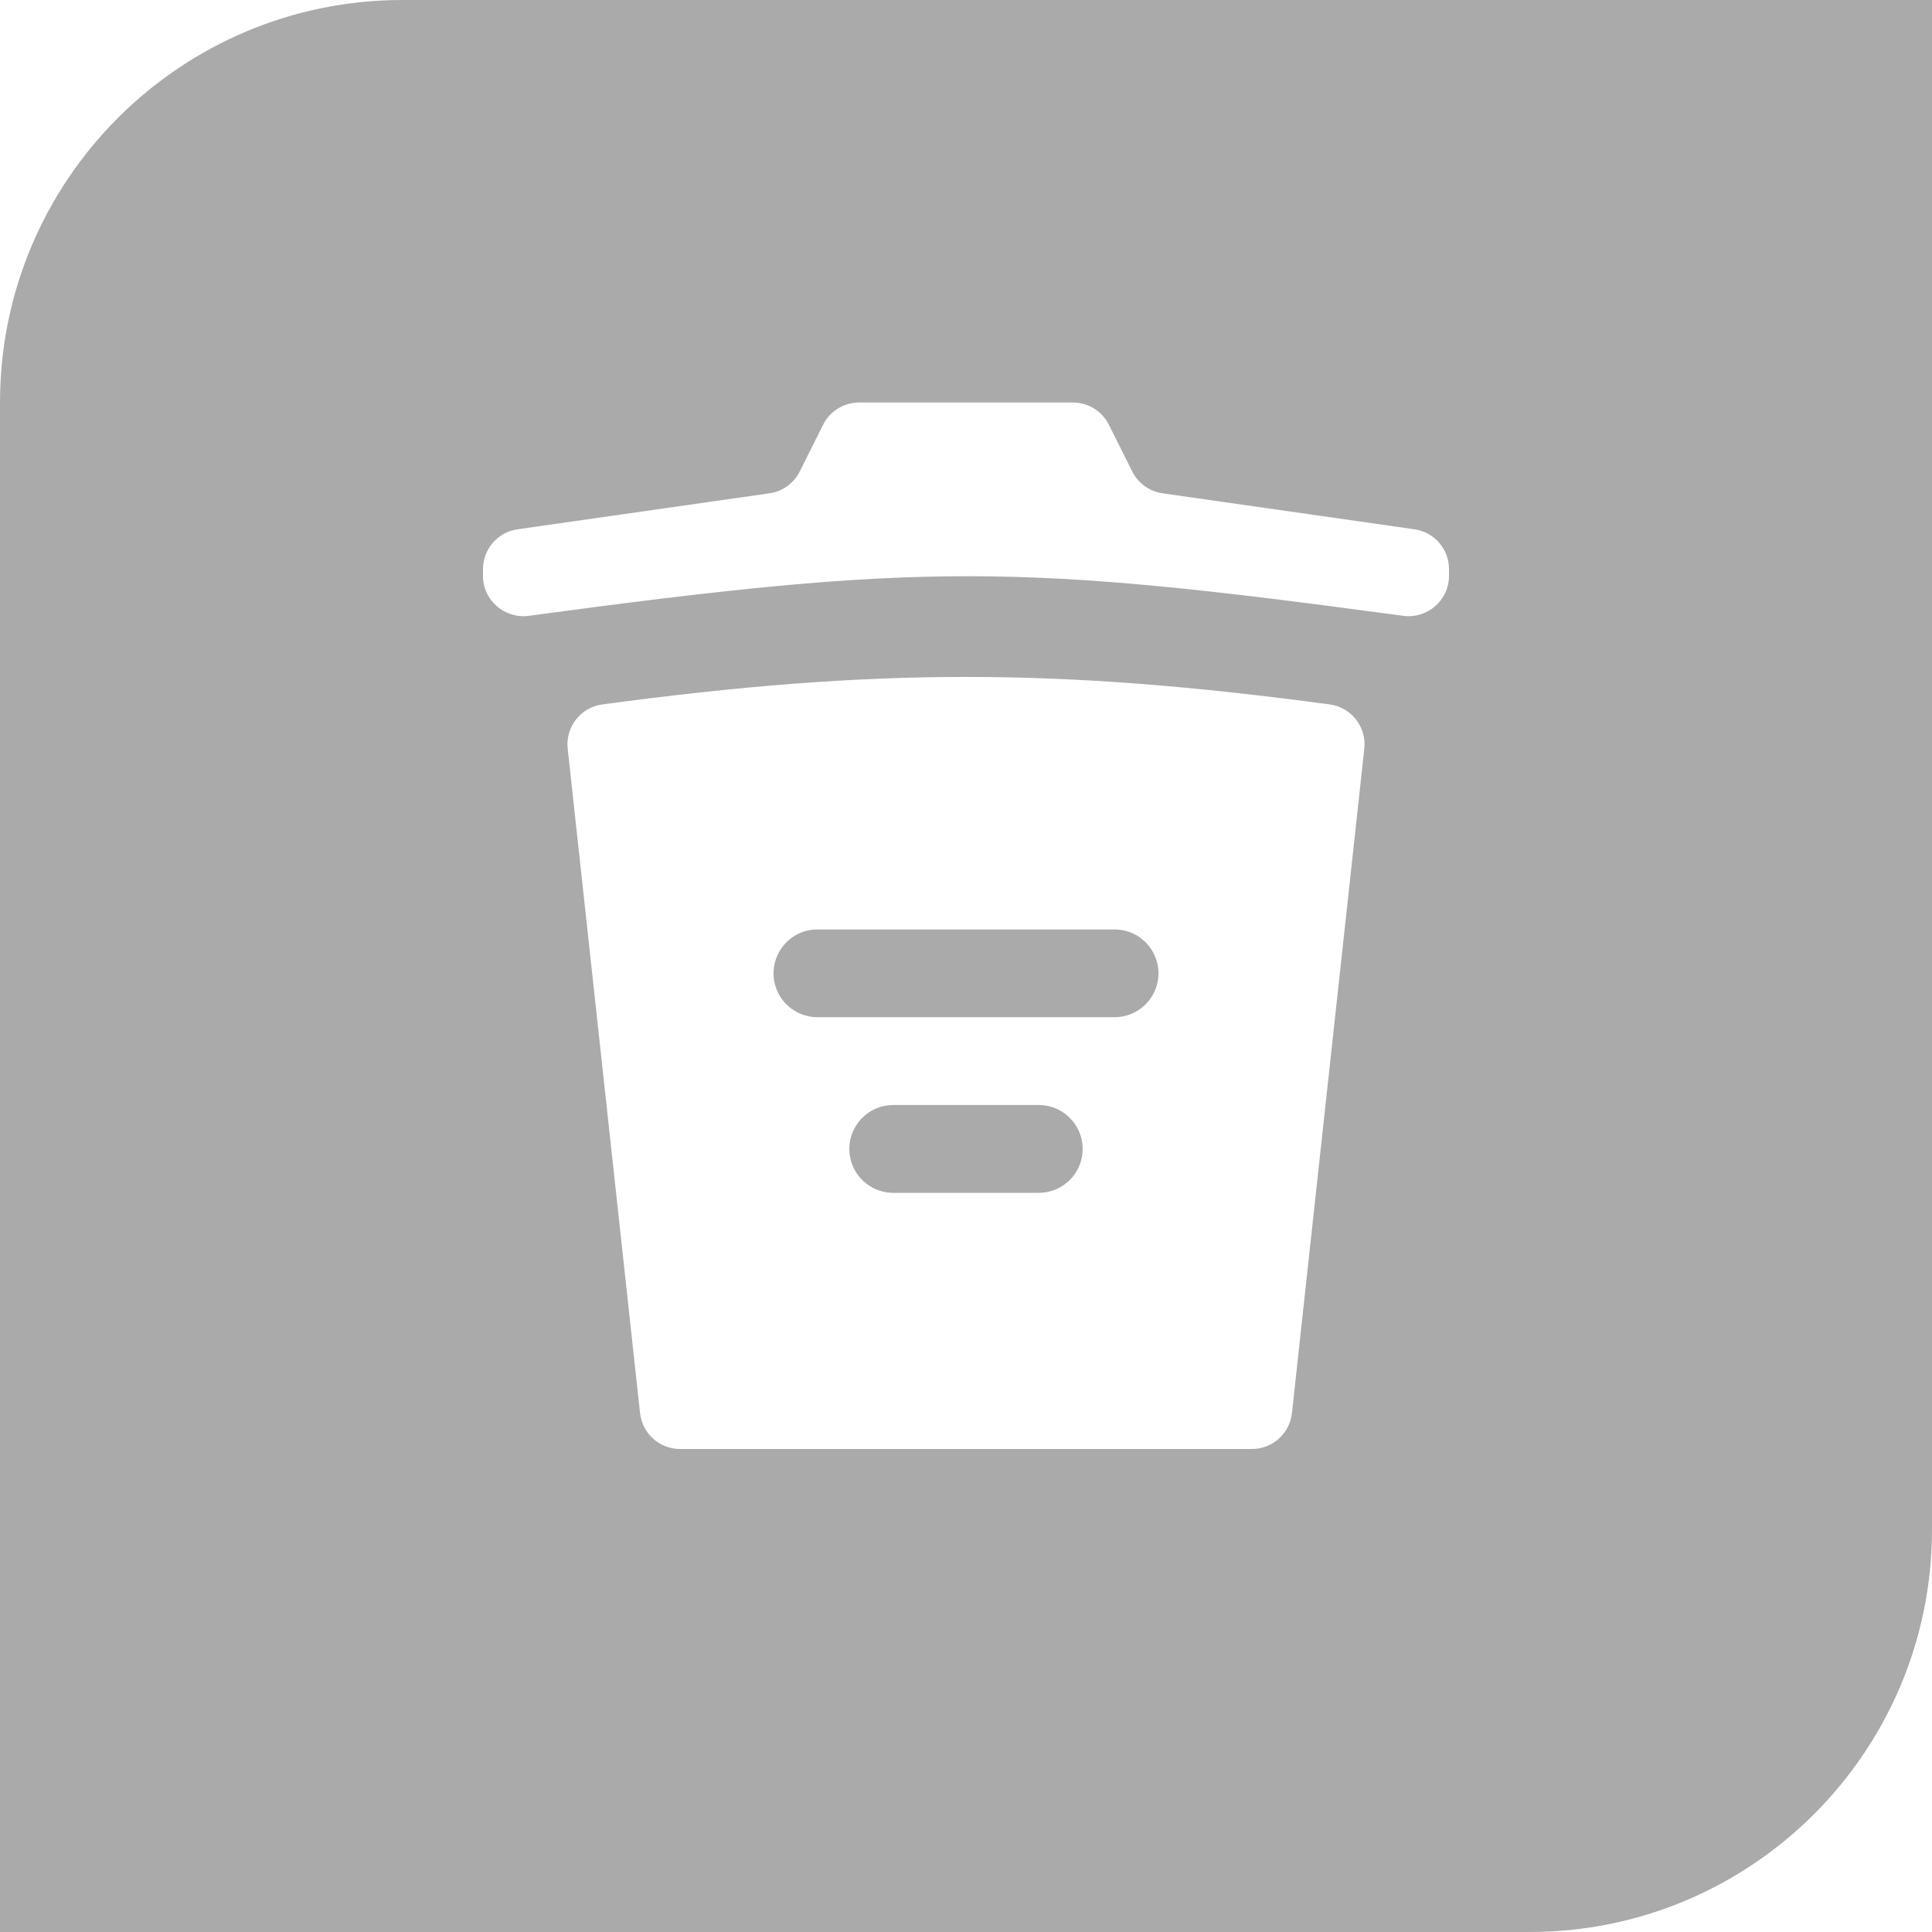
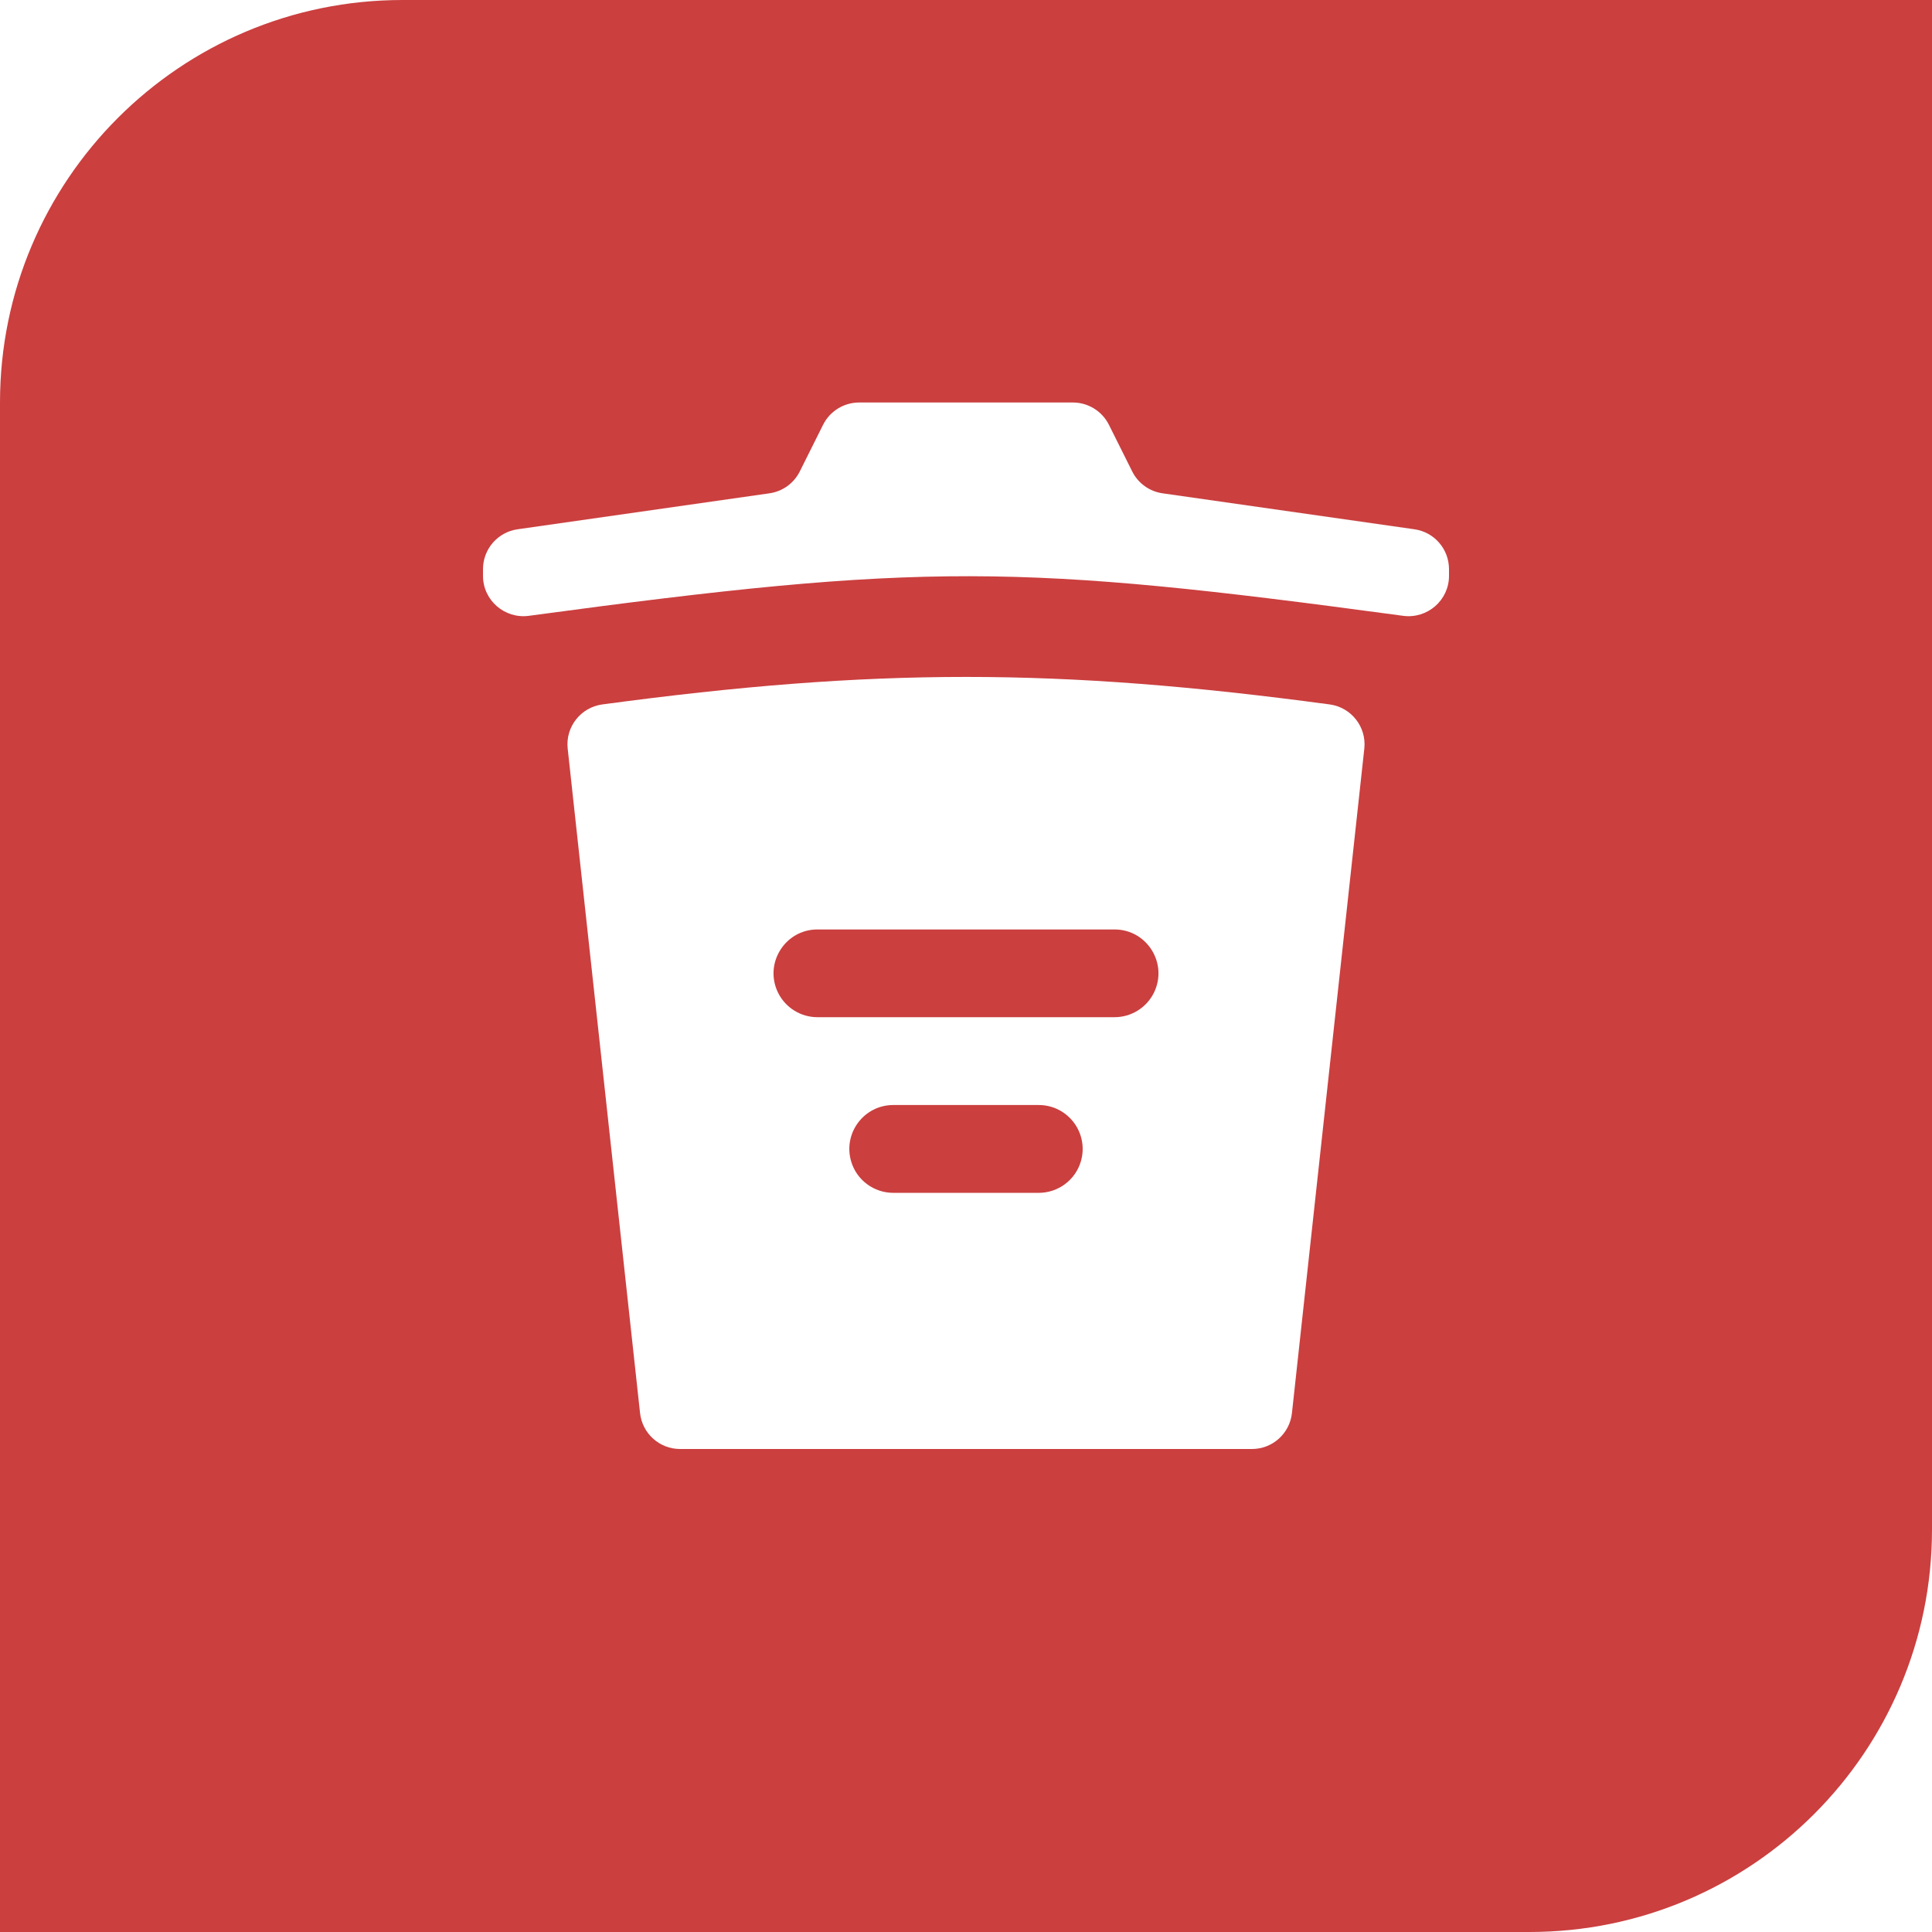
<svg xmlns="http://www.w3.org/2000/svg" width="24" height="24" viewBox="0 0 24 24" fill="none">
-   <path fill-rule="evenodd" clip-rule="evenodd" d="M5 0C2.239 0 0 2.239 0 5V24H19C21.761 24 24 21.761 24 19V0H5ZM6.569 7.65C11.486 6.985 12.648 7.003 17.43 7.65C17.731 7.69 18 7.457 18 7.154V7.07C18 6.821 17.817 6.61 17.571 6.575L14.441 6.128C14.279 6.105 14.138 6.003 14.065 5.857L13.775 5.276C13.69 5.107 13.517 5 13.327 5H10.673C10.483 5 10.31 5.107 10.225 5.276L9.935 5.857C9.862 6.003 9.721 6.105 9.559 6.128L6.429 6.575C6.183 6.61 6 6.821 6 7.07V7.154C6 7.457 6.269 7.69 6.569 7.65ZM8.448 18H15.552C15.807 18 16.021 17.808 16.049 17.554L16.948 9.299C16.977 9.031 16.787 8.788 16.52 8.751C13.135 8.295 10.865 8.295 7.48 8.751C7.213 8.788 7.023 9.031 7.052 9.299L7.951 17.554C7.979 17.808 8.193 18 8.448 18ZM10.155 11.546H13.845C14.25 11.546 14.514 11.972 14.333 12.335C14.24 12.52 14.051 12.636 13.845 12.636H10.155C9.949 12.636 9.76 12.52 9.667 12.335C9.486 11.972 9.75 11.546 10.155 11.546ZM12.903 13.727H11.097C10.731 13.727 10.469 14.079 10.574 14.43C10.643 14.66 10.856 14.818 11.097 14.818H12.903C13.144 14.818 13.357 14.66 13.426 14.43C13.531 14.079 13.269 13.727 12.903 13.727Z" fill="#AAAAAA" />
+   <path fill-rule="evenodd" clip-rule="evenodd" d="M5 0C2.239 0 0 2.239 0 5V24H19C21.761 24 24 21.761 24 19V0H5ZM6.569 7.65C11.486 6.985 12.648 7.003 17.43 7.65C17.731 7.69 18 7.457 18 7.154V7.07C18 6.821 17.817 6.61 17.571 6.575L14.441 6.128C14.279 6.105 14.138 6.003 14.065 5.857L13.775 5.276C13.69 5.107 13.517 5 13.327 5H10.673C10.483 5 10.31 5.107 10.225 5.276L9.935 5.857C9.862 6.003 9.721 6.105 9.559 6.128L6.429 6.575C6.183 6.61 6 6.821 6 7.07V7.154C6 7.457 6.269 7.69 6.569 7.65ZM8.448 18H15.552C15.807 18 16.021 17.808 16.049 17.554L16.948 9.299C16.977 9.031 16.787 8.788 16.52 8.751C13.135 8.295 10.865 8.295 7.48 8.751C7.213 8.788 7.023 9.031 7.052 9.299L7.951 17.554C7.979 17.808 8.193 18 8.448 18ZM10.155 11.546H13.845C14.25 11.546 14.514 11.972 14.333 12.335C14.24 12.52 14.051 12.636 13.845 12.636H10.155C9.949 12.636 9.76 12.52 9.667 12.335C9.486 11.972 9.75 11.546 10.155 11.546ZM12.903 13.727H11.097C10.731 13.727 10.469 14.079 10.574 14.43C10.643 14.66 10.856 14.818 11.097 14.818H12.903C13.144 14.818 13.357 14.66 13.426 14.43C13.531 14.079 13.269 13.727 12.903 13.727Z" fill="#CB3F3F" />
</svg>
